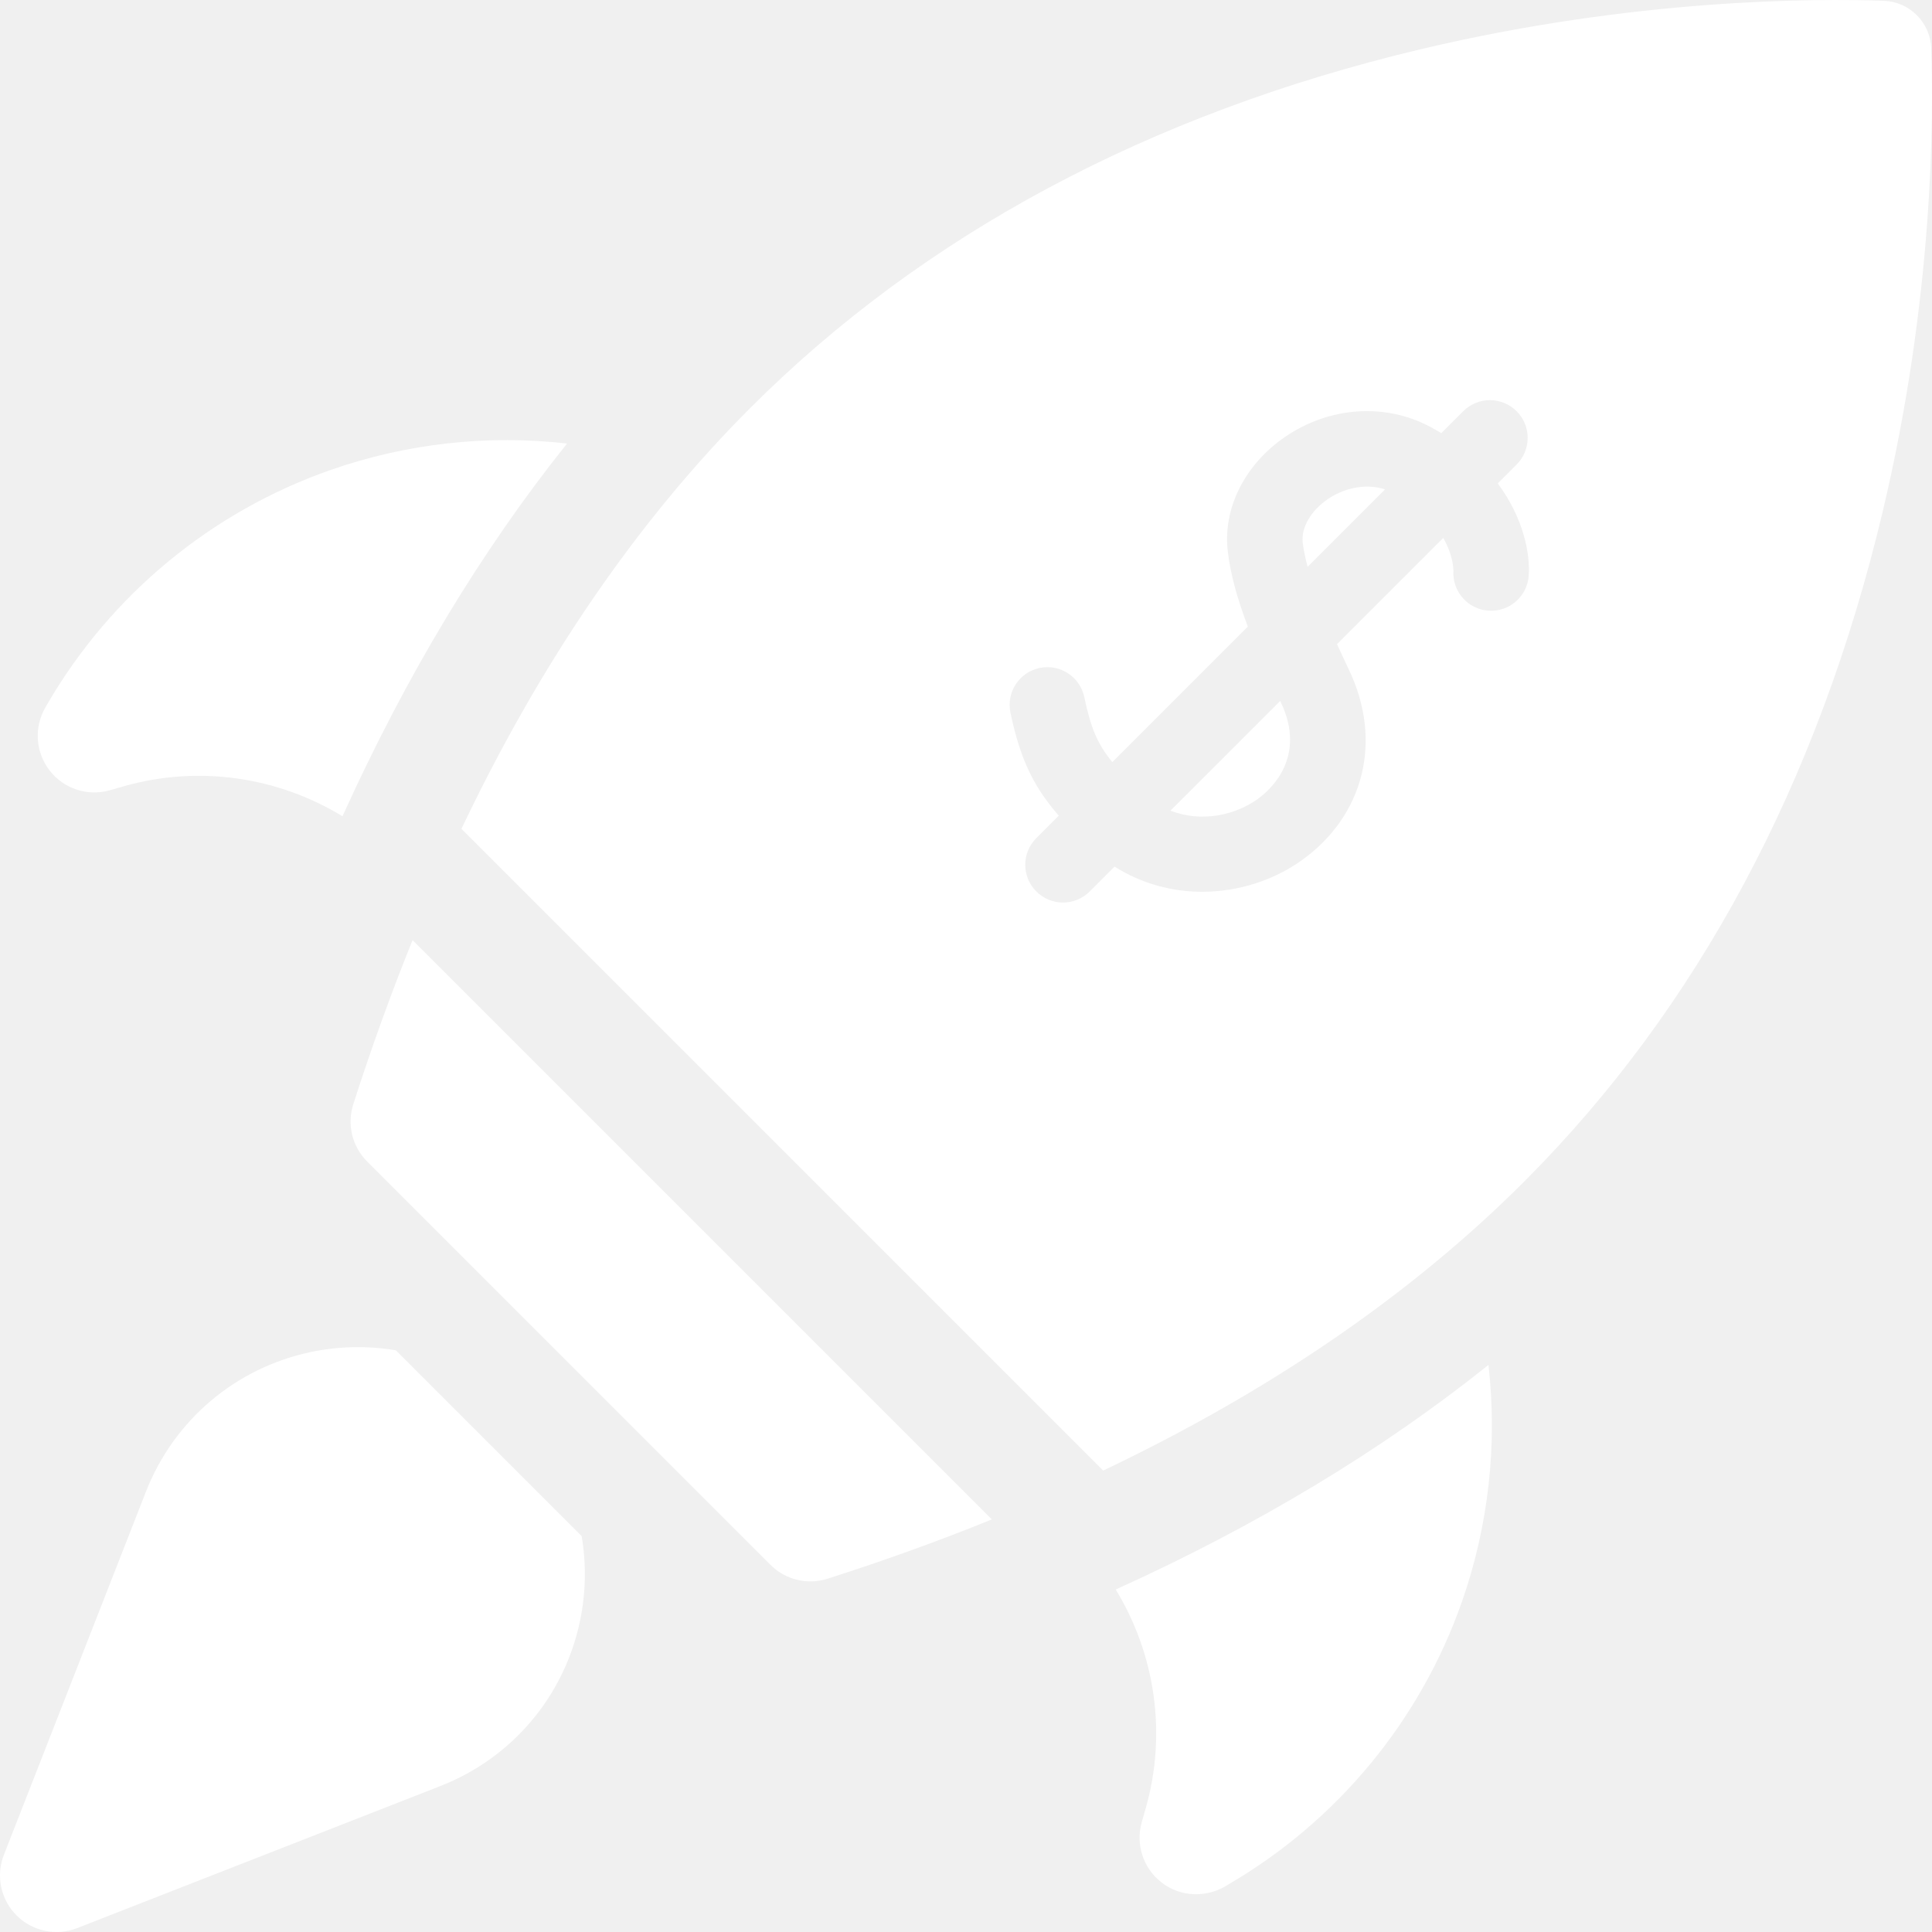
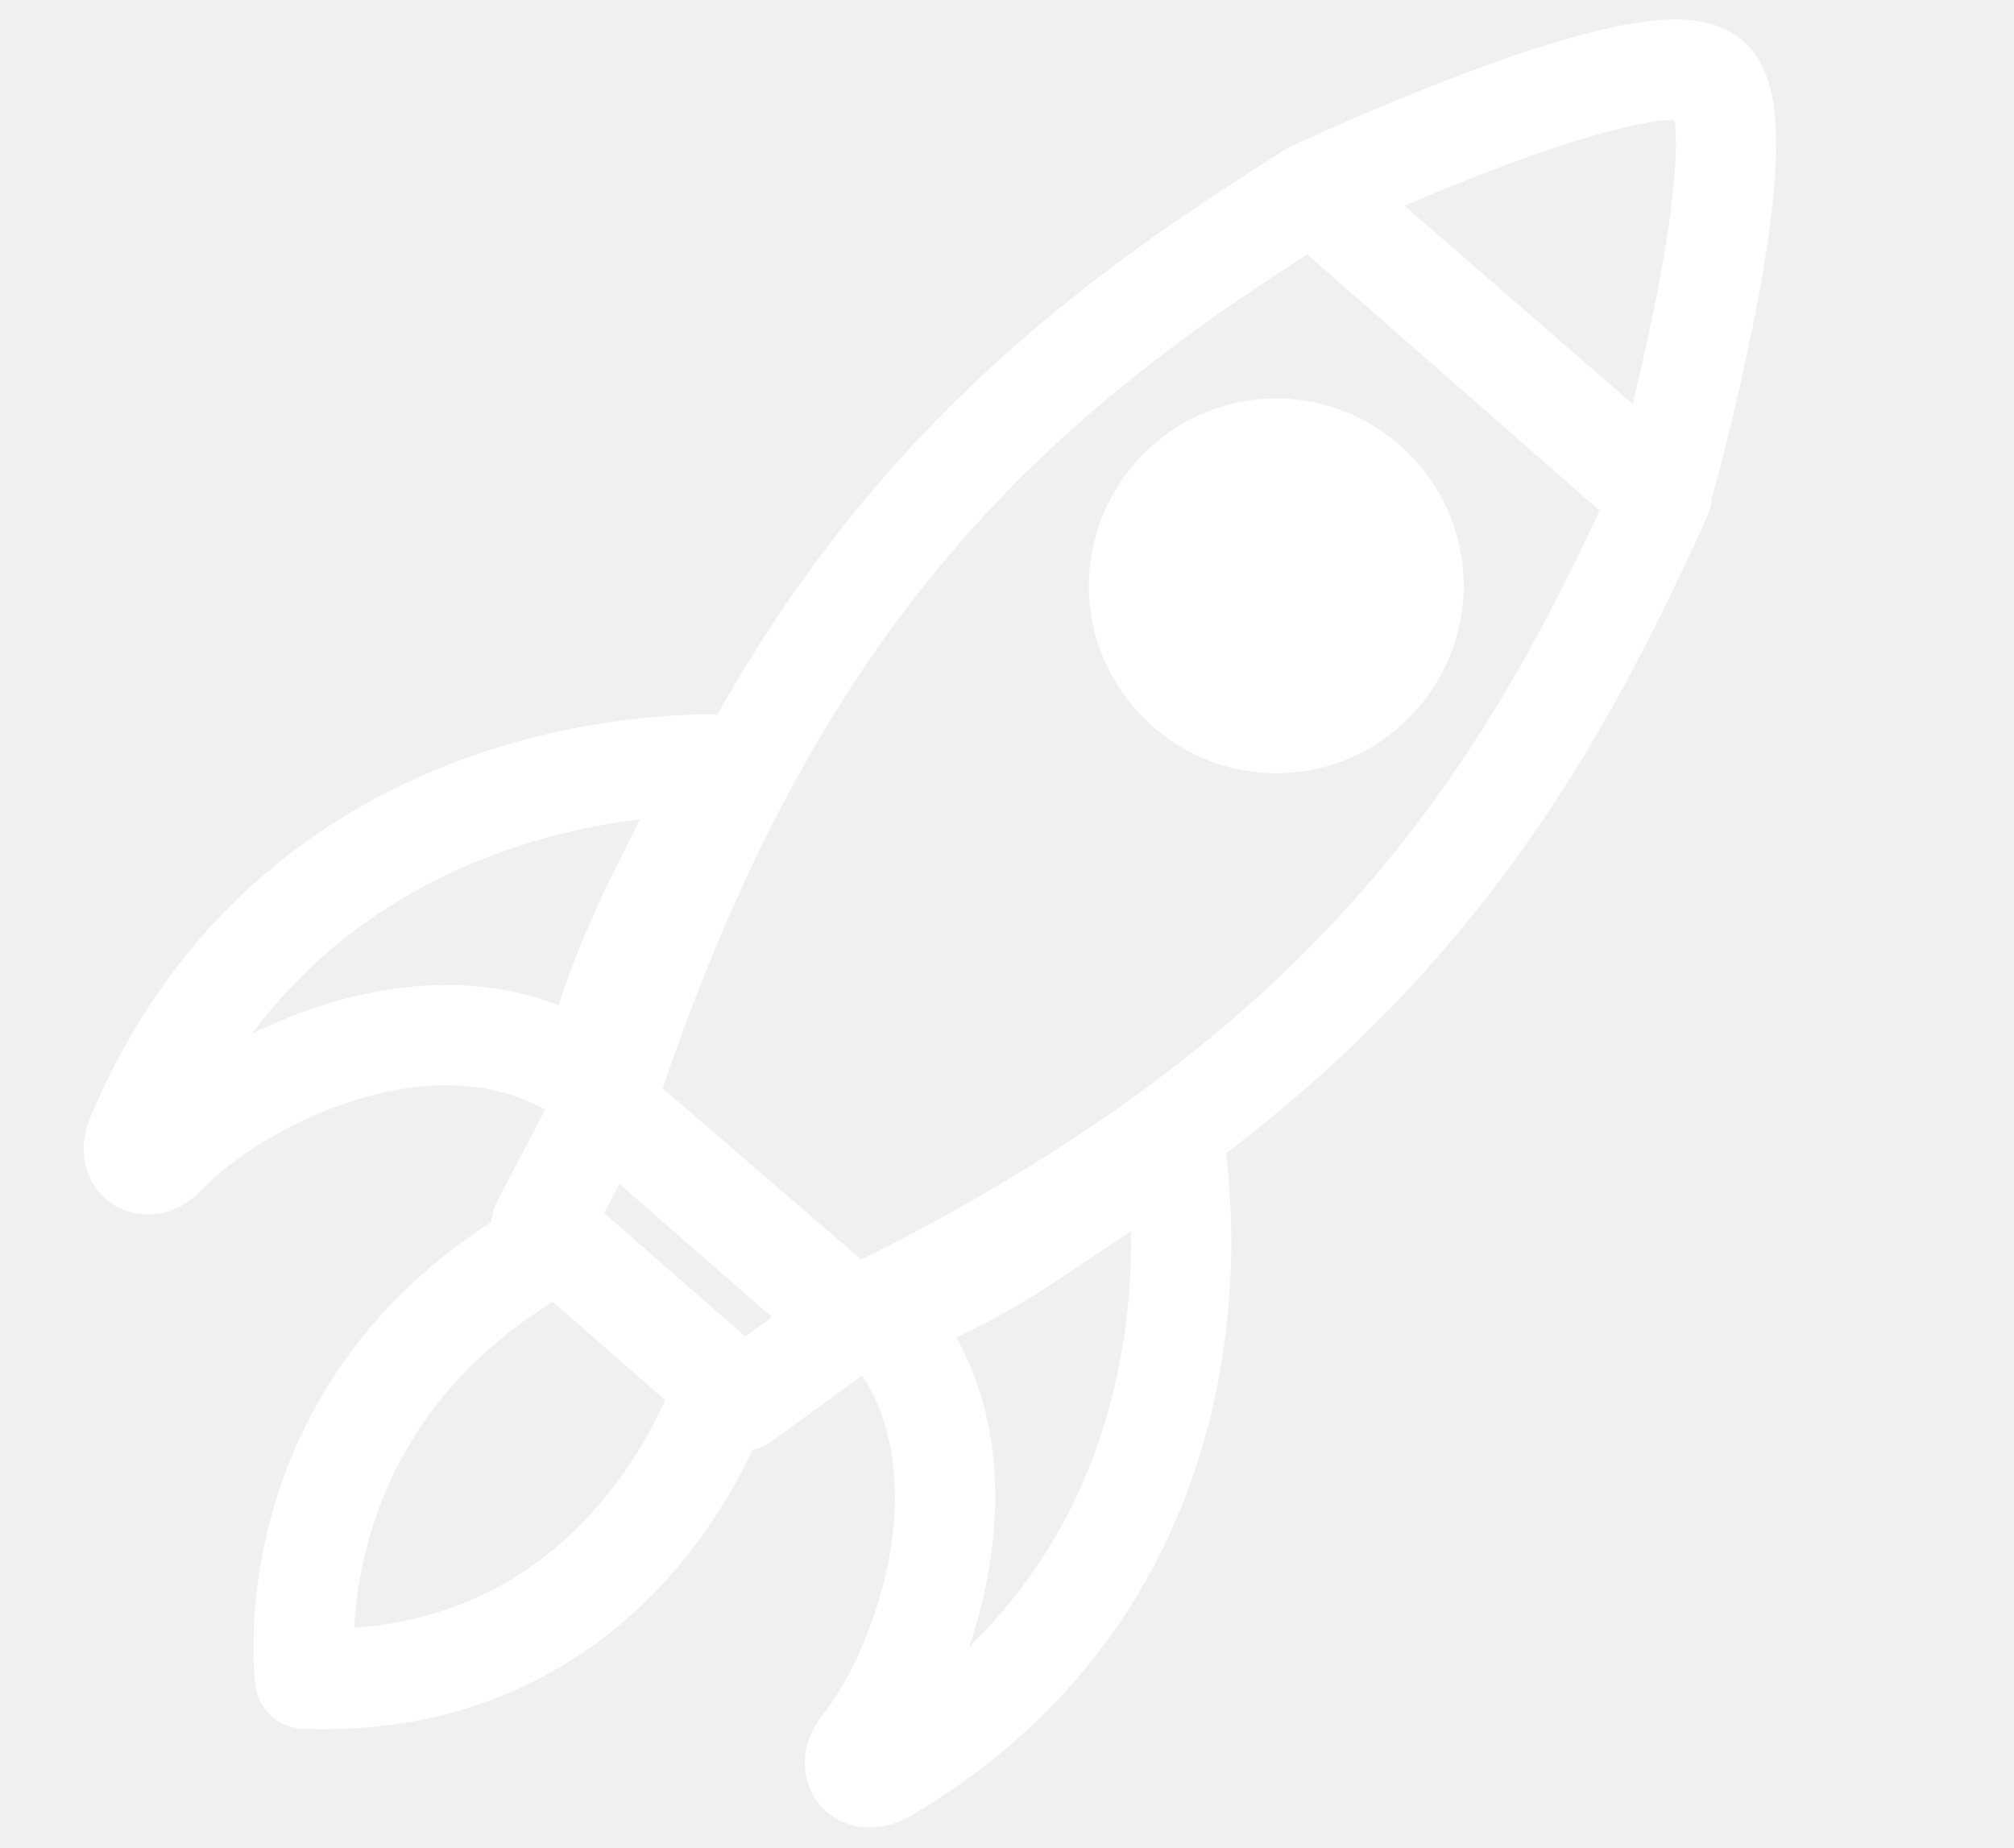
- <svg xmlns="http://www.w3.org/2000/svg" width="38" height="38" viewBox="0 0 38 38" fill="none">
-   <path d="M6.949 21.718C6.821 22.118 6.926 22.55 7.222 22.846L15.153 30.777C15.45 31.076 15.888 31.178 16.282 31.05C17.401 30.692 18.477 30.303 19.509 29.885L8.115 18.491C7.697 19.523 7.308 20.599 6.949 21.718Z" fill="white" />
-   <path d="M25.18 13.787L23.021 15.945C23.637 16.183 24.291 16.033 24.735 15.717C24.974 15.547 25.714 14.905 25.191 13.81C25.188 13.802 25.184 13.795 25.18 13.787Z" fill="white" />
-   <path d="M26.116 9.817C25.781 10.046 25.588 10.382 25.623 10.674C25.641 10.822 25.675 10.982 25.719 11.149L27.242 9.625C26.823 9.491 26.397 9.625 26.116 9.817Z" fill="white" />
-   <path d="M37.984 0.946C37.966 0.442 37.558 0.034 37.054 0.016C35.719 -0.032 32.158 -0.034 27.932 0.971C22.6 2.241 18.167 4.614 14.756 8.025C12.542 10.239 10.642 13.011 9.076 16.302L21.698 28.924C24.989 27.358 27.762 25.458 29.975 23.244C33.386 19.833 35.759 15.4 37.029 10.068C38.035 5.842 38.032 2.281 37.984 0.946ZM30.068 11.322C30.04 11.731 29.686 12.039 29.277 12.011C28.869 11.983 28.561 11.632 28.587 11.224C28.587 11.204 28.586 10.928 28.387 10.58L26.297 12.67C26.374 12.839 26.453 13.007 26.531 13.171C27.2 14.571 26.833 16.045 25.596 16.926C25.059 17.308 24.366 17.54 23.645 17.54C23.065 17.54 22.468 17.389 21.922 17.045L21.433 17.534C21.288 17.679 21.098 17.752 20.908 17.752C20.718 17.752 20.528 17.679 20.383 17.534C20.093 17.244 20.093 16.774 20.383 16.485L20.825 16.043C20.356 15.504 20.075 14.978 19.874 14.016C19.79 13.615 20.048 13.222 20.449 13.138C20.85 13.054 21.243 13.311 21.327 13.712C21.454 14.318 21.585 14.632 21.878 14.99L24.543 12.324C24.324 11.745 24.201 11.278 24.15 10.852C24.047 10.003 24.48 9.137 25.279 8.591C26.152 7.995 27.248 7.921 28.138 8.399C28.211 8.438 28.28 8.478 28.348 8.52L28.78 8.088C29.07 7.798 29.54 7.798 29.83 8.088C30.12 8.377 30.12 8.847 29.83 9.137L29.459 9.508C29.967 10.19 30.098 10.895 30.068 11.322Z" fill="white" />
-   <path d="M2.161 15.543L2.431 15.466C3.913 15.043 5.472 15.283 6.736 16.055C7.991 13.283 9.467 10.833 11.153 8.724C9.596 8.546 8.003 8.719 6.502 9.244C4.165 10.061 2.189 11.691 0.938 13.836L0.894 13.912C0.665 14.305 0.698 14.797 0.977 15.156C1.255 15.515 1.725 15.668 2.161 15.543Z" fill="white" />
-   <path d="M21.945 31.264C22.717 32.528 22.957 34.087 22.534 35.569L22.457 35.839C22.332 36.276 22.485 36.745 22.844 37.024C23.229 37.326 23.763 37.33 24.165 37.062C26.309 35.811 27.939 33.835 28.756 31.499C29.281 29.998 29.454 28.404 29.276 26.847C27.167 28.534 24.717 30.009 21.945 31.264Z" fill="white" />
-   <path d="M7.787 26.559C7.242 26.467 6.677 26.475 6.118 26.592C4.637 26.902 3.423 27.929 2.871 29.338L0.077 36.481C-0.085 36.893 0.013 37.361 0.326 37.674C0.64 37.988 1.111 38.084 1.519 37.923L8.662 35.129C10.072 34.577 11.098 33.364 11.408 31.882C11.525 31.323 11.533 30.758 11.44 30.213L7.787 26.559Z" fill="white" />
+ <svg xmlns="http://www.w3.org/2000/svg" version="1.1" id="Слой_1" x="0px" y="0px" viewBox="0 0 140.6 129" style="enable-background:new 0 0 140.6 129;" xml:space="preserve">
+   <style type="text/css">
+ 	.st0{fill:none;stroke:#FFFFFF;stroke-width:7;stroke-linecap:round;stroke-linejoin:round;stroke-miterlimit:10;}
+ 	.st1{fill:#FFFFFF;stroke:#FFFFFF;stroke-width:7;stroke-linecap:round;stroke-linejoin:round;stroke-miterlimit:10;}
+ </style>
+   <path class="st0" d="M61.3,91.8c8.6,9.1,3.6,24.2-1.2,30.2c-1,1.3-0.1,2.8,1.8,1.7c25.8-15.3,20-44.1,20-44.1s-1.3,1.1-8.7,6  C65.9,90.6,61.3,91.8,61.3,91.8z" />
+   <path class="st0" d="M41.3,75.4c-10.1-7.3-24.5-0.3-29.8,5.3c-1.1,1.2-2.8,0.5-1.9-1.5c11.7-27.6,41-25.8,41-25.8s-0.9,1.5-4.8,9.4  S41.3,75.4,41.3,75.4z" />
+   <path class="st0" d="M119.4,5.5c3.8,3.4-3.5,29.2-3.5,29.2L91.6,13.4C91.6,13.4,115.6,2.1,119.4,5.5z" />
+   <polygon class="st0" points="37.8,85.5 51.8,97.8 59.5,92.2 42.2,77.1 " />
+   <path class="st0" d="M91.6,13.4L103.8,24L116,34.6c-9.9,22-22.1,40.9-56.4,57.5l-17.4-15C54,40.8,71.1,26.2,91.6,13.4z" />
+   <path class="st1" d="M81.9,34.6c3.5-4,9.5-4.4,13.5-0.9s4.4,9.5,0.9,13.5s-9.5,4.4-13.5,0.9S78.4,38.6,81.9,34.6z" />
+   <path class="st0" d="M50.6,96.7L39,86.6c-20.3,10.9-17.7,30.6-17.7,30.6C44.2,118,50.6,96.7,50.6,96.7z" />
</svg>
